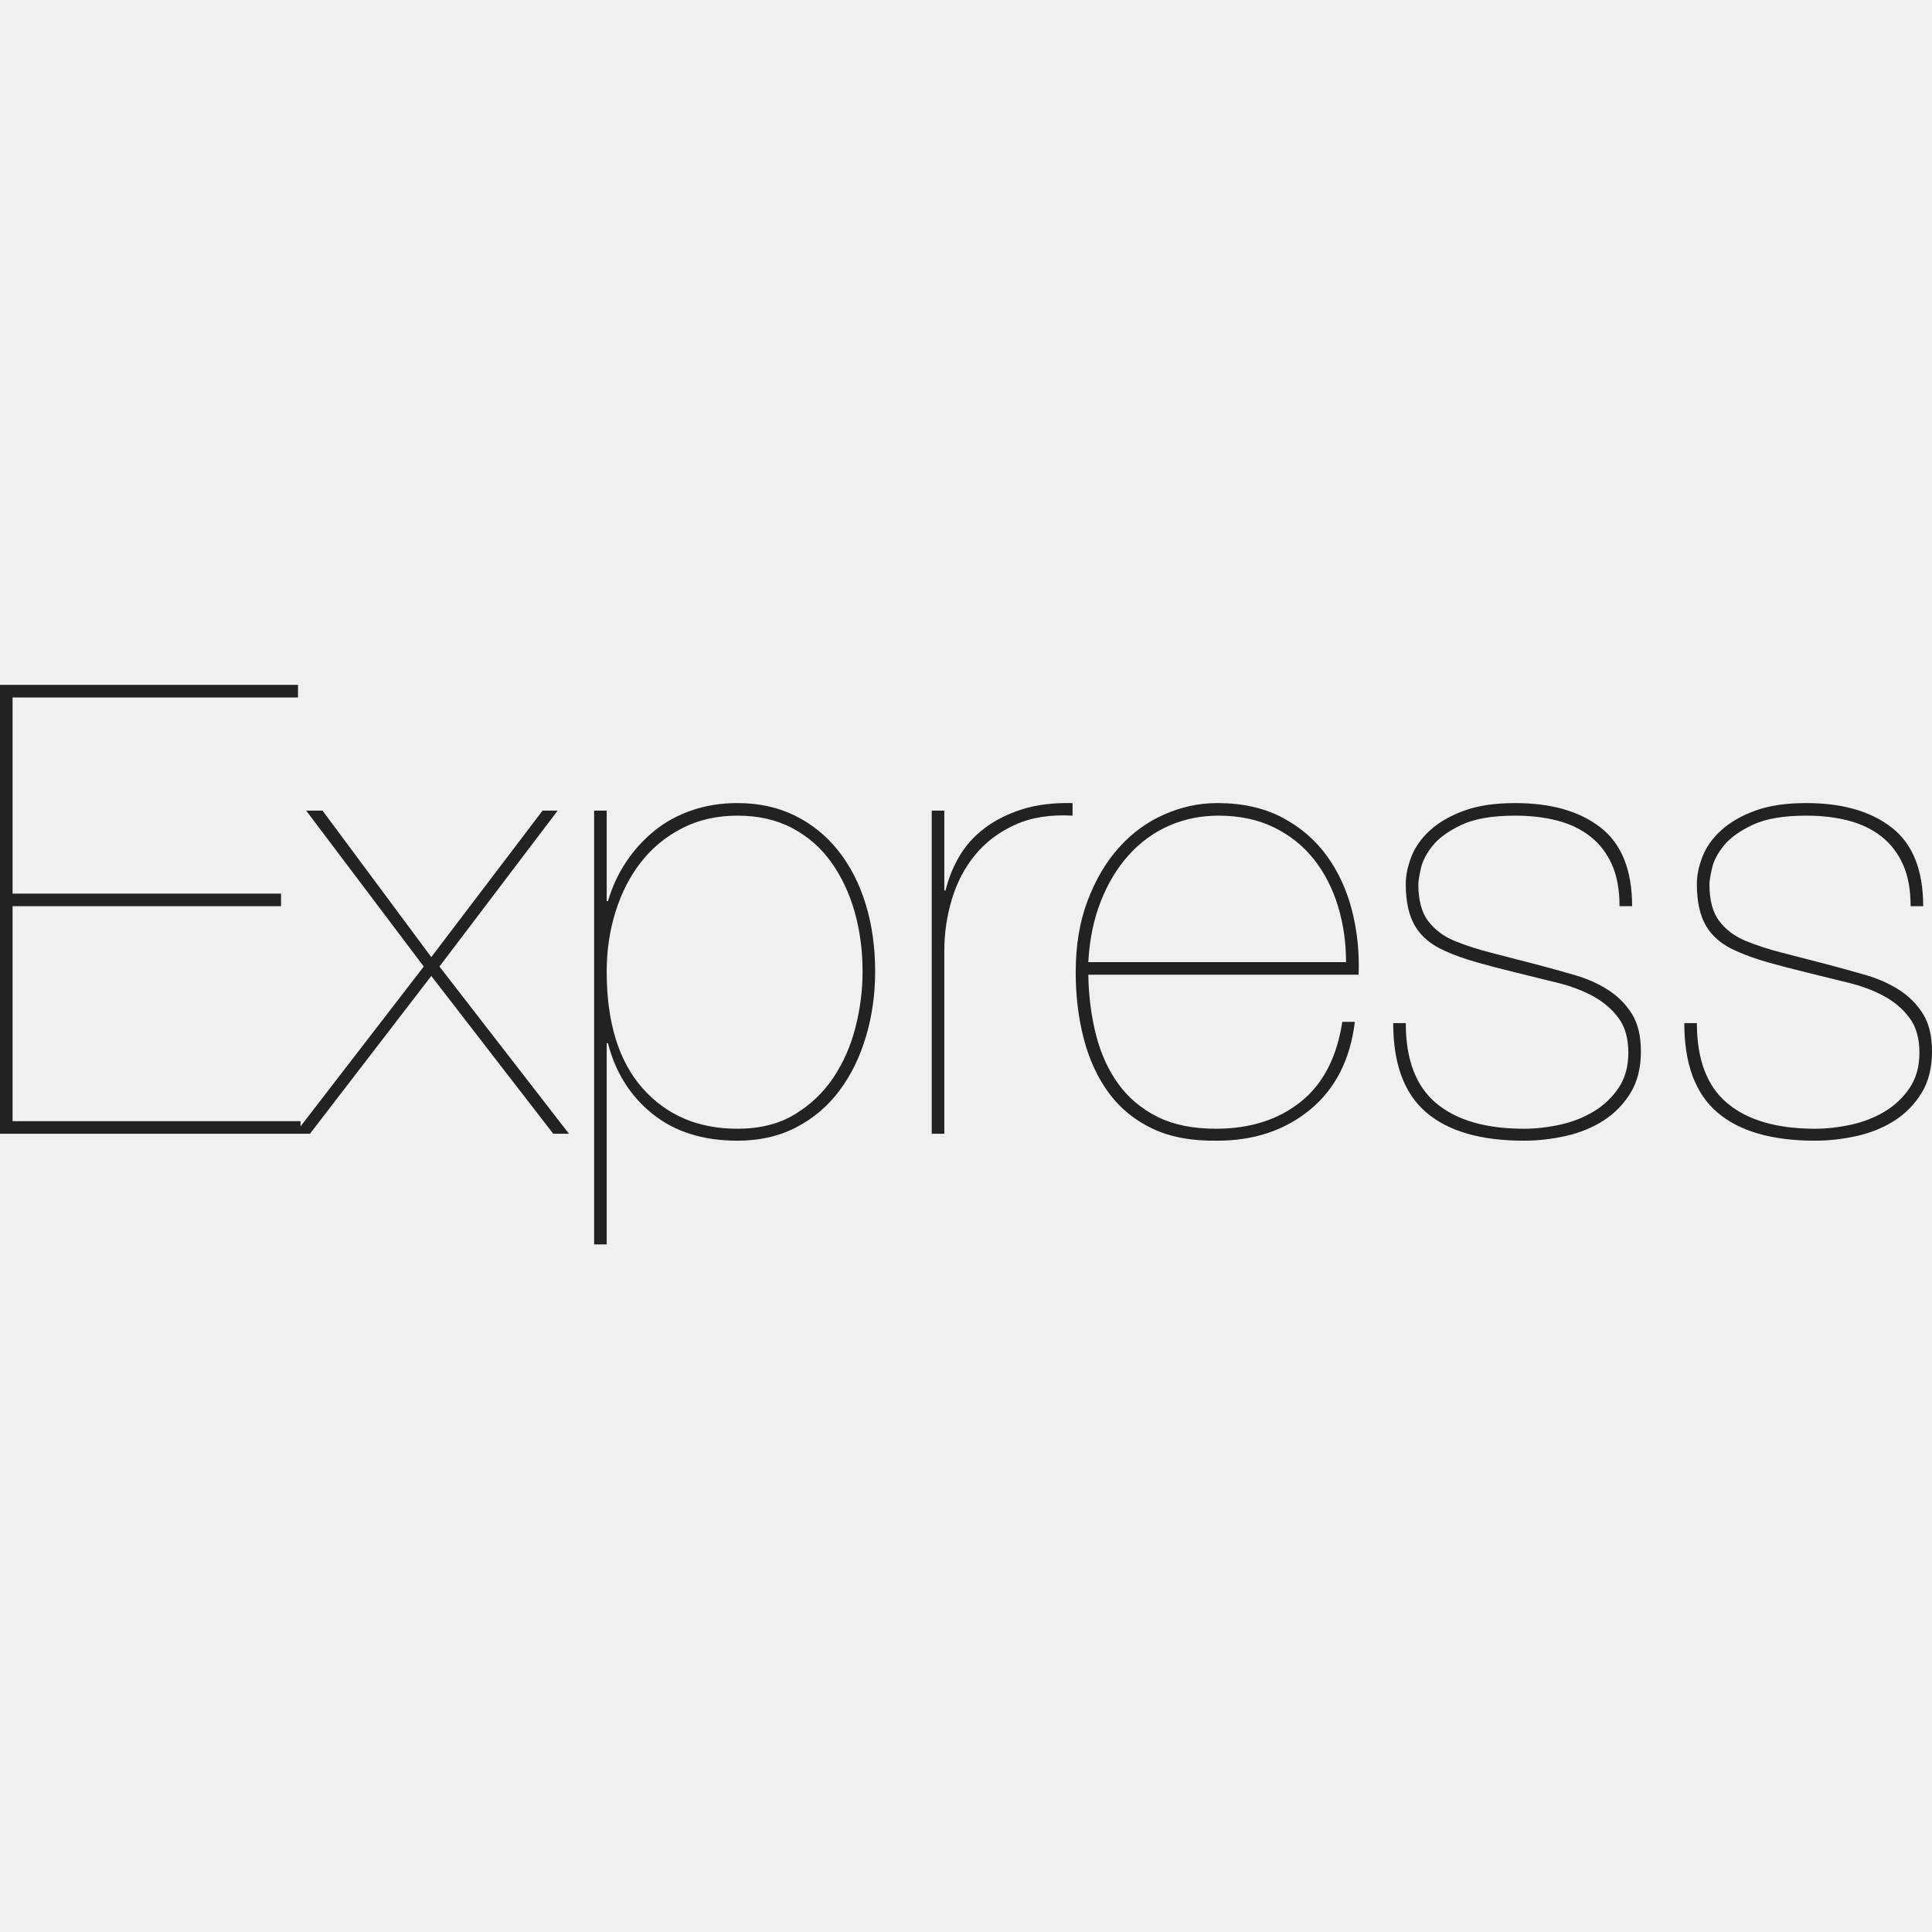
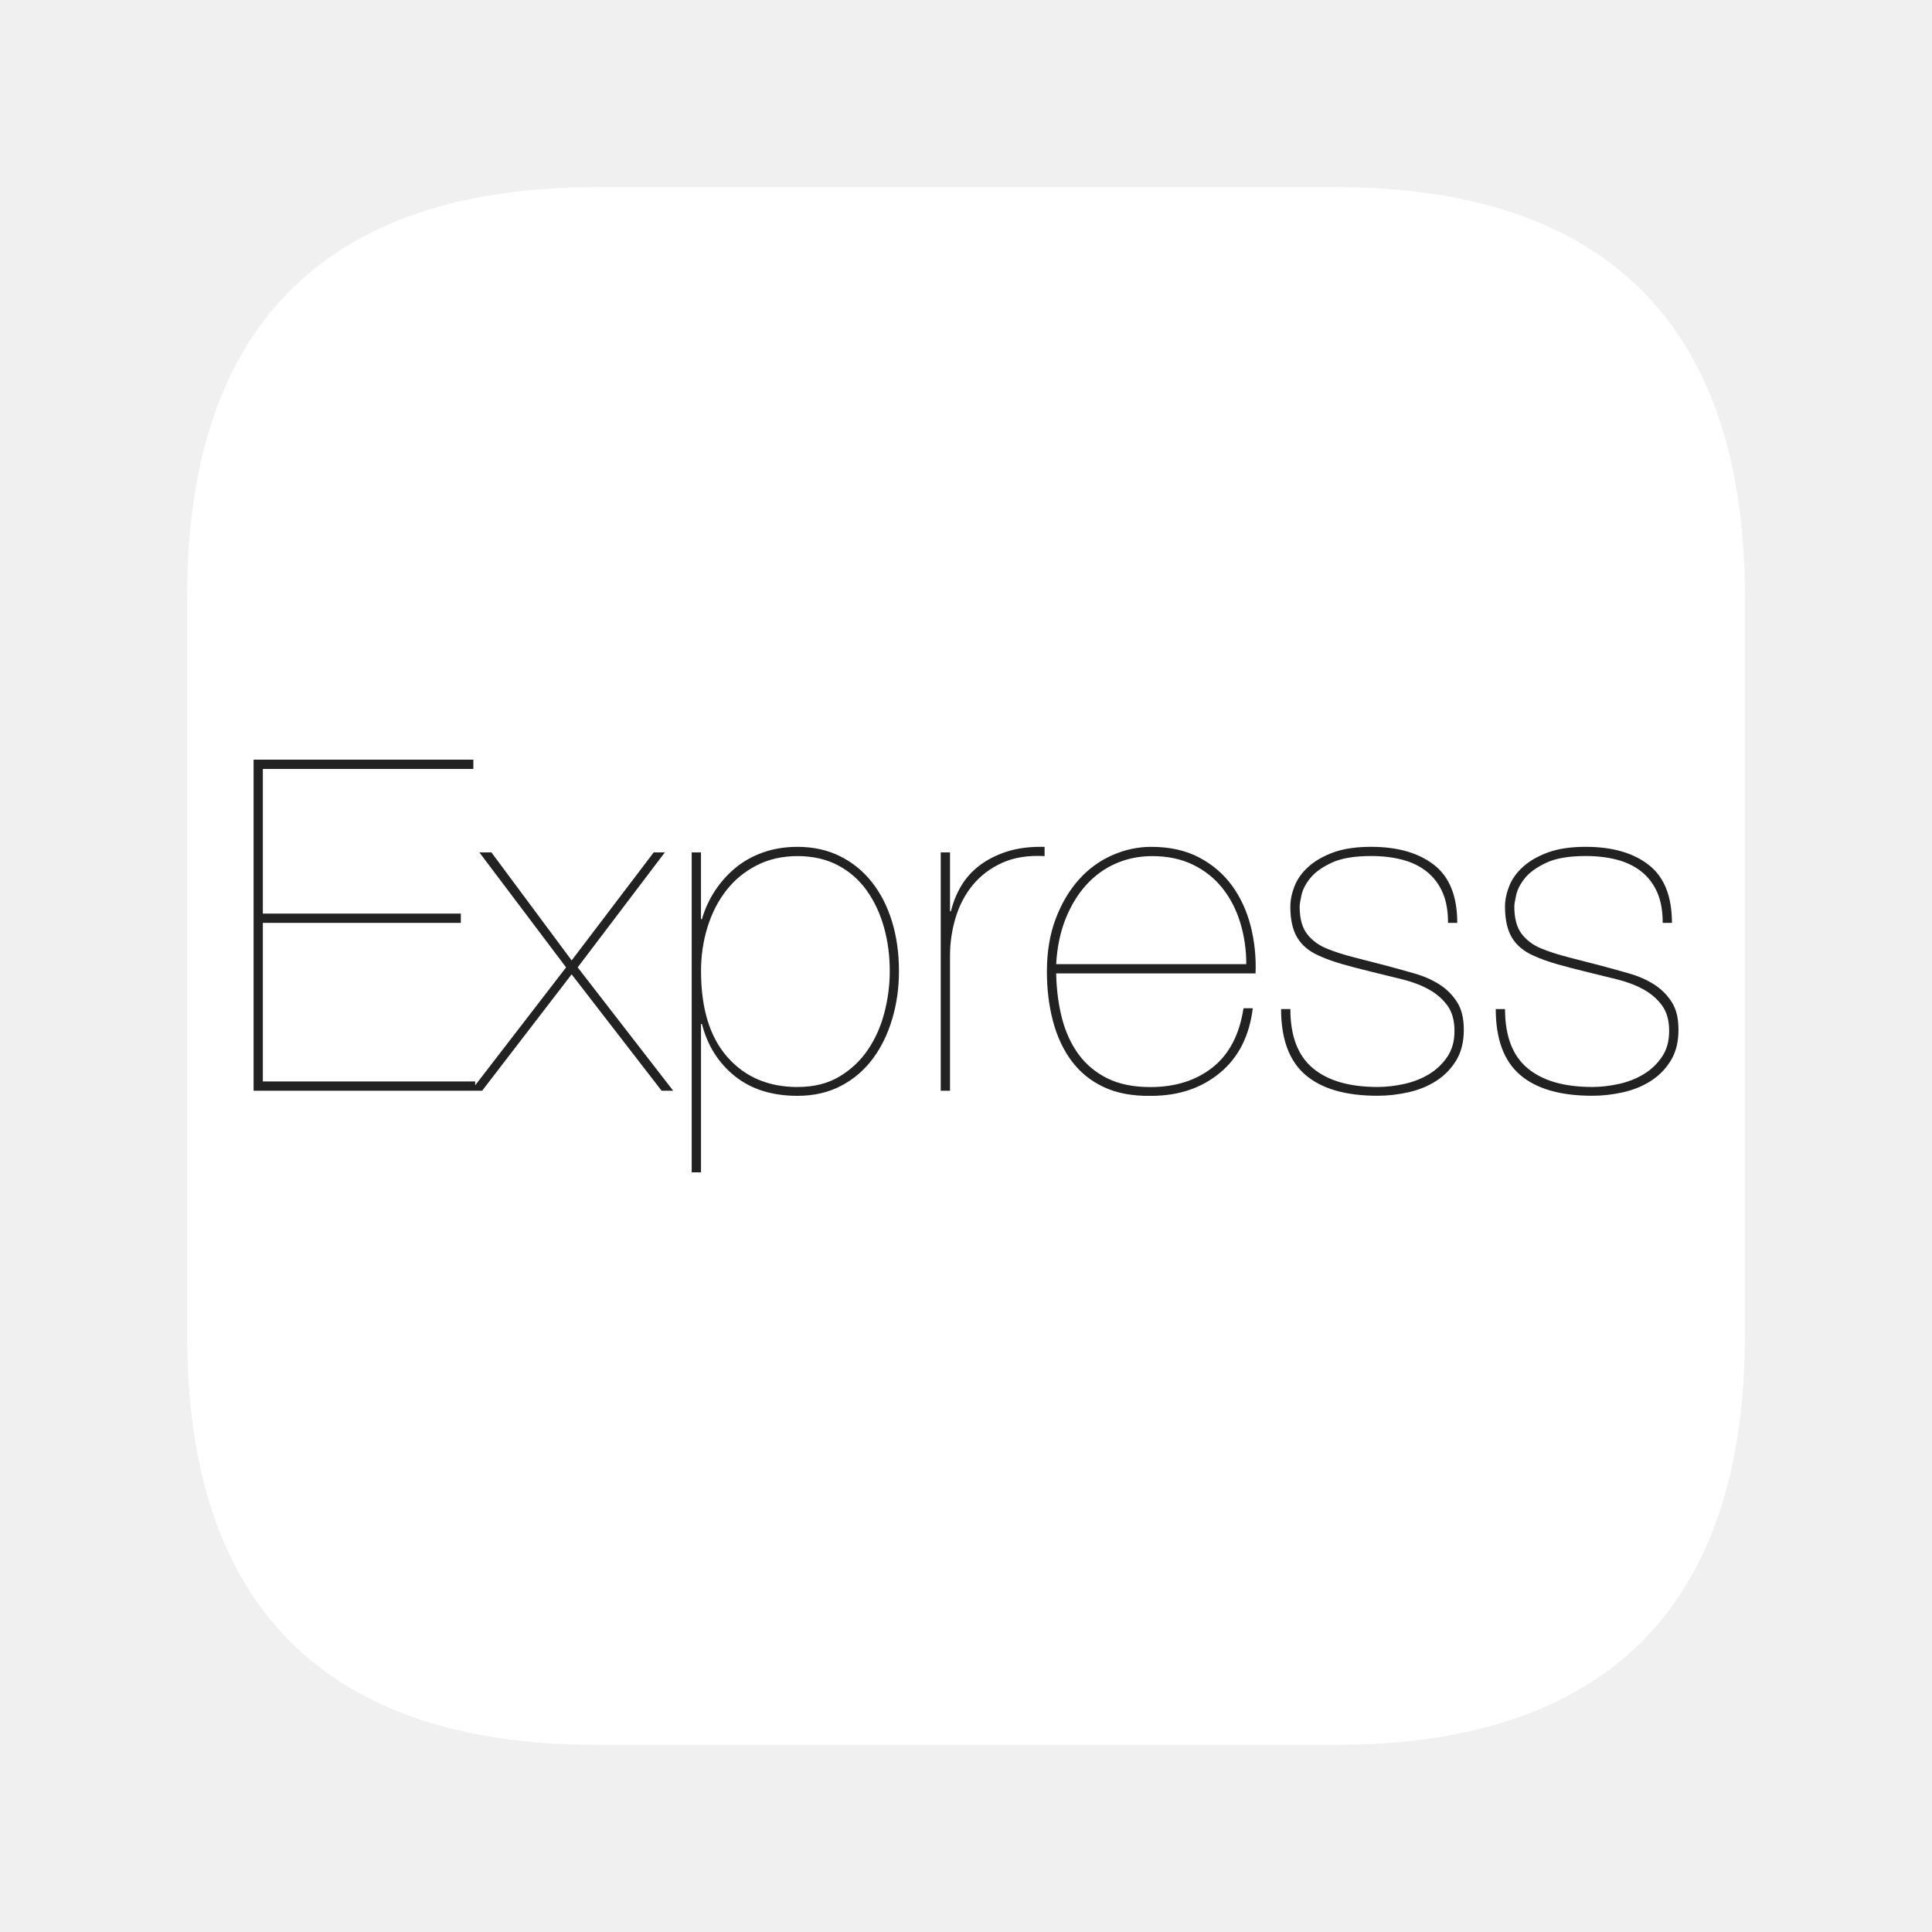
- <svg xmlns="http://www.w3.org/2000/svg" width="800px" height="800px" viewBox="0 -181.5 512 512" version="1.1" preserveAspectRatio="xMidYMid">
-   <g>
-     <path d="M3.332,115.629 L3.332,58.648 L74.476,58.648 L74.476,55.315 L3.332,55.315 L3.332,3.332 L78.974,3.332 L78.974,0 L-3.55271368e-15,0 L-3.55271368e-15,118.961 L79.641,118.961 L79.641,115.629 L3.332,115.629 L3.332,115.629 Z M143.787,33.322 L114.296,72.143 L85.472,33.322 L81.14,33.322 L112.297,74.642 L78.141,118.961 L82.14,118.961 L114.296,77.142 L146.619,118.961 L150.784,118.961 L116.462,74.642 L147.785,33.322 L143.787,33.322 L143.787,33.322 Z M160.781,148.285 L160.781,94.969 L161.114,94.969 C163.114,102.744 167.057,108.992 172.944,113.713 C178.831,118.434 186.328,120.794 195.436,120.794 C201.323,120.794 206.544,119.6 211.098,117.212 C215.652,114.824 219.456,111.575 222.511,107.465 C225.565,103.355 227.898,98.579 229.509,93.136 C231.119,87.694 231.925,81.973 231.925,75.975 C231.925,69.533 231.091,63.59 229.425,58.148 C227.759,52.705 225.343,47.984 222.178,43.986 C219.012,39.987 215.18,36.877 210.681,34.655 C206.183,32.434 201.101,31.323 195.436,31.323 C191.104,31.323 187.078,31.962 183.357,33.239 C179.636,34.517 176.332,36.321 173.444,38.654 C170.556,40.987 168.056,43.736 165.946,46.901 C163.836,50.067 162.225,53.538 161.114,57.315 L160.781,57.315 L160.781,33.322 L157.449,33.322 L157.449,148.285 L160.781,148.285 L160.781,148.285 Z M195.436,117.628 C184.995,117.628 176.609,114.046 170.278,106.882 C163.947,99.718 160.781,89.415 160.781,75.975 C160.781,70.421 161.559,65.145 163.114,60.147 C164.669,55.149 166.918,50.761 169.861,46.985 C172.805,43.208 176.443,40.209 180.774,37.988 C185.106,35.766 189.994,34.655 195.436,34.655 C200.99,34.655 205.85,35.766 210.015,37.988 C214.18,40.209 217.624,43.236 220.345,47.068 C223.066,50.9 225.121,55.288 226.51,60.23 C227.898,65.173 228.592,70.421 228.592,75.975 C228.592,80.974 227.954,85.944 226.676,90.887 C225.399,95.83 223.427,100.273 220.761,104.216 C218.096,108.159 214.68,111.38 210.515,113.88 C206.349,116.379 201.323,117.628 195.436,117.628 L195.436,117.628 L195.436,117.628 Z M250.252,118.961 L250.252,70.477 C250.252,65.812 250.918,61.258 252.251,56.815 C253.584,52.372 255.639,48.456 258.416,45.069 C261.193,41.681 264.719,39.015 268.996,37.071 C273.272,35.127 278.354,34.322 284.241,34.655 L284.241,31.323 C279.131,31.212 274.661,31.767 270.829,32.989 C266.996,34.211 263.692,35.877 260.915,37.988 C258.138,40.098 255.917,42.569 254.251,45.402 C252.584,48.234 251.363,51.261 250.585,54.482 L250.252,54.482 L250.252,33.322 L246.92,33.322 L246.92,118.961 L250.252,118.961 L250.252,118.961 Z M288.406,76.808 L360.049,76.808 C360.272,70.921 359.688,65.257 358.3,59.814 C356.912,54.371 354.69,49.539 351.636,45.319 C348.581,41.098 344.638,37.71 339.806,35.155 C334.974,32.6 329.226,31.323 322.562,31.323 C317.785,31.323 313.12,32.323 308.566,34.322 C304.012,36.322 300.013,39.237 296.57,43.069 C293.127,46.901 290.35,51.594 288.24,57.148 C286.129,62.702 285.074,69.033 285.074,76.142 C285.074,82.473 285.796,88.388 287.24,93.886 C288.684,99.384 290.905,104.161 293.904,108.215 C296.903,112.269 300.763,115.407 305.484,117.628 C310.205,119.85 315.897,120.905 322.562,120.794 C332.336,120.794 340.556,118.045 347.22,112.547 C353.885,107.048 357.828,99.301 359.05,89.304 L355.718,89.304 C354.274,98.746 350.58,105.827 344.638,110.547 C338.695,115.268 331.226,117.628 322.228,117.628 C316.119,117.628 310.954,116.573 306.733,114.463 C302.513,112.352 299.069,109.464 296.404,105.799 C293.738,102.133 291.766,97.829 290.489,92.886 C289.211,87.944 288.517,82.584 288.406,76.808 L288.406,76.808 L288.406,76.808 Z M356.717,73.476 L288.406,73.476 C288.739,67.478 289.85,62.091 291.738,57.315 C293.627,52.538 296.098,48.456 299.153,45.069 C302.207,41.681 305.762,39.098 309.816,37.321 C313.87,35.544 318.23,34.655 322.895,34.655 C328.449,34.655 333.336,35.683 337.557,37.738 C341.778,39.793 345.304,42.597 348.137,46.152 C350.969,49.706 353.107,53.844 354.551,58.564 C355.995,63.285 356.717,68.256 356.717,73.476 L356.717,73.476 L356.717,73.476 Z M429.194,58.648 L432.526,58.648 C432.526,49.095 429.749,42.153 424.195,37.821 C418.641,33.489 411.088,31.323 401.536,31.323 C396.204,31.323 391.706,31.99 388.04,33.322 C384.375,34.655 381.376,36.377 379.043,38.487 C376.711,40.598 375.045,42.93 374.045,45.485 C373.045,48.04 372.545,50.484 372.545,52.816 C372.545,57.481 373.378,61.202 375.045,63.979 C376.711,66.756 379.321,68.922 382.875,70.477 C385.319,71.588 388.096,72.587 391.206,73.476 C394.316,74.365 397.926,75.309 402.036,76.308 C405.701,77.197 409.311,78.086 412.866,78.974 C416.42,79.863 419.558,81.057 422.279,82.556 C425.001,84.056 427.222,85.972 428.944,88.305 C430.665,90.637 431.526,93.692 431.526,97.468 C431.526,101.134 430.665,104.244 428.944,106.799 C427.222,109.353 425.028,111.436 422.363,113.047 C419.697,114.657 416.725,115.823 413.449,116.545 C410.172,117.267 406.979,117.628 403.869,117.628 C393.761,117.628 386.013,115.379 380.626,110.881 C375.239,106.382 372.545,99.301 372.545,89.637 L369.213,89.637 C369.213,100.412 372.129,108.298 377.96,113.296 C383.792,118.295 392.428,120.794 403.869,120.794 C407.534,120.794 411.227,120.377 414.948,119.544 C418.669,118.711 422.002,117.351 424.945,115.462 C427.889,113.574 430.277,111.131 432.109,108.131 C433.942,105.132 434.858,101.467 434.858,97.135 C434.858,93.025 434.053,89.693 432.443,87.138 C430.832,84.584 428.722,82.473 426.111,80.807 C423.501,79.141 420.558,77.836 417.281,76.892 C414.004,75.947 410.7,75.031 407.367,74.143 C402.702,72.921 398.62,71.865 395.121,70.977 C391.623,70.088 388.374,69.033 385.375,67.811 C382.487,66.589 380.182,64.84 378.46,62.563 C376.738,60.286 375.878,57.037 375.878,52.816 C375.878,52.039 376.1,50.65 376.544,48.651 C376.988,46.651 378.044,44.624 379.71,42.569 C381.376,40.515 383.931,38.682 387.374,37.071 C390.817,35.461 395.538,34.655 401.536,34.655 C405.646,34.655 409.394,35.1 412.782,35.988 C416.17,36.877 419.086,38.293 421.529,40.237 C423.973,42.181 425.861,44.652 427.194,47.651 C428.527,50.65 429.194,54.316 429.194,58.648 L429.194,58.648 L429.194,58.648 Z M506.335,58.648 L509.667,58.648 C509.667,49.095 506.891,42.153 501.337,37.821 C495.783,33.489 488.23,31.323 478.678,31.323 C473.346,31.323 468.847,31.99 465.182,33.322 C461.516,34.655 458.517,36.377 456.185,38.487 C453.852,40.598 452.186,42.93 451.186,45.485 C450.187,48.04 449.687,50.484 449.687,52.816 C449.687,57.481 450.52,61.202 452.186,63.979 C453.852,66.756 456.463,68.922 460.017,70.477 C462.461,71.588 465.237,72.587 468.348,73.476 C471.458,74.365 475.068,75.309 479.177,76.308 C482.843,77.197 486.453,78.086 490.007,78.974 C493.562,79.863 496.699,81.057 499.421,82.556 C502.142,84.056 504.364,85.972 506.085,88.305 C507.807,90.637 508.668,93.692 508.668,97.468 C508.668,101.134 507.807,104.244 506.085,106.799 C504.364,109.353 502.17,111.436 499.504,113.047 C496.838,114.657 493.867,115.823 490.59,116.545 C487.314,117.267 484.12,117.628 481.01,117.628 C470.902,117.628 463.155,115.379 457.768,110.881 C452.38,106.382 449.687,99.301 449.687,89.637 L446.355,89.637 C446.355,100.412 449.27,108.298 455.102,113.296 C460.933,118.295 469.569,120.794 481.01,120.794 C484.676,120.794 488.369,120.377 492.09,119.544 C495.811,118.711 499.143,117.351 502.087,115.462 C505.03,113.574 507.418,111.131 509.251,108.131 C511.084,105.132 512,101.467 512,97.135 C512,93.025 511.195,89.693 509.584,87.138 C507.974,84.584 505.863,82.473 503.253,80.807 C500.643,79.141 497.699,77.836 494.422,76.892 C491.146,75.947 487.841,75.031 484.509,74.143 C479.844,72.921 475.762,71.865 472.263,70.977 C468.764,70.088 465.515,69.033 462.516,67.811 C459.628,66.589 457.323,64.84 455.602,62.563 C453.88,60.286 453.019,57.037 453.019,52.816 C453.019,52.039 453.241,50.65 453.686,48.651 C454.13,46.651 455.185,44.624 456.851,42.569 C458.517,40.515 461.072,38.682 464.515,37.071 C467.959,35.461 472.679,34.655 478.678,34.655 C482.787,34.655 486.536,35.1 489.924,35.988 C493.312,36.877 496.227,38.293 498.671,40.237 C501.115,42.181 503.003,44.652 504.336,47.651 C505.669,50.65 506.335,54.316 506.335,58.648 L506.335,58.648 L506.335,58.648 Z" fill="#222222">
+ <svg xmlns="http://www.w3.org/2000/svg" viewBox="0 0 800 800">
+   <defs>
+     <style>
+       .uuid-e9b0aedd-2091-47bc-bed7-95d82ad89f43 {
+         fill: none;
+       }

- </path>
+       .uuid-e9b0aedd-2091-47bc-bed7-95d82ad89f43, .uuid-3203b2f8-c074-4563-80e4-58d4548157ae, .uuid-bf7349f6-d9a3-4777-bed4-a8199d9af6f6 {
+         stroke-width: 0px;
+       }
+ 
+       .uuid-3203b2f8-c074-4563-80e4-58d4548157ae {
+         fill: #222;
+       }
+ 
+       .uuid-bf7349f6-d9a3-4777-bed4-a8199d9af6f6 {
+         fill: #fff;
+       }
+     </style>
+   </defs>
+   <g id="uuid-1e75e6d1-e37e-4e05-9157-a7ea32bc752e" data-name="Layer 5">
+     <rect class="uuid-e9b0aedd-2091-47bc-bed7-95d82ad89f43" width="800" height="800" />
+   </g>
+   <g id="uuid-768e8aef-dcd2-4dde-add6-36f80cb0d2cd" data-name="Layer 3">
+     <path class="uuid-bf7349f6-d9a3-4777-bed4-a8199d9af6f6" d="M553.24,77.5H246.76c-111.77,0-169.26,57.5-169.26,169.26v306.48c0,111.76,57.49,169.26,169.26,169.26h306.48c111.76,0,169.26-57.49,169.26-169.26V246.76c0-111.77-57.5-169.26-169.26-169.26Z" />
+   </g>
+   <g id="uuid-4be44bd1-81e5-43fb-ad27-7caff54cf61d" data-name="Layer 1">
+     <path class="uuid-3203b2f8-c074-4563-80e4-58d4548157ae" d="M108.84,447.81v-65.66h81.98v-3.84h-81.98v-59.9h87.17v-3.84h-91.01v137.08h91.77v-3.84h-87.93ZM270.69,352.96l-33.98,44.73-33.22-44.73h-4.99l35.9,47.61-39.36,51.07h4.61l37.05-48.19,37.25,48.19h4.8l-39.55-51.07,36.1-47.61h-4.61ZM290.27,485.44v-61.44h.38c2.3,8.96,6.85,16.16,13.63,21.6,6.78,5.44,15.42,8.16,25.92,8.16,6.78,0,12.8-1.38,18.05-4.13s9.63-6.5,13.15-11.23c3.52-4.74,6.21-10.24,8.06-16.51,1.86-6.27,2.78-12.86,2.78-19.78,0-7.42-.96-14.27-2.88-20.54-1.92-6.27-4.7-11.71-8.35-16.32s-8.06-8.19-13.25-10.75c-5.18-2.56-11.04-3.84-17.57-3.84-4.99,0-9.63.74-13.92,2.21-4.29,1.47-8.1,3.55-11.42,6.24-3.33,2.69-6.21,5.86-8.64,9.5-2.43,3.65-4.29,7.65-5.57,12h-.38v-27.65h-3.84v132.48h3.84ZM330.21,450.11c-12.03,0-21.7-4.13-28.99-12.38-7.3-8.26-10.94-20.13-10.94-35.62,0-6.4.9-12.48,2.69-18.24s4.38-10.82,7.78-15.17c3.39-4.35,7.58-7.81,12.58-10.37,4.99-2.56,10.62-3.84,16.9-3.84s12,1.28,16.8,3.84c4.8,2.56,8.77,6.05,11.9,10.46,3.14,4.42,5.5,9.47,7.1,15.17,1.6,5.7,2.4,11.74,2.4,18.14,0,5.76-.74,11.49-2.21,17.18-1.47,5.7-3.74,10.82-6.82,15.36-3.07,4.54-7.01,8.26-11.81,11.14-4.8,2.88-10.59,4.32-17.38,4.32h0ZM393.38,451.65v-55.87c0-5.38.77-10.62,2.3-15.74s3.9-9.63,7.1-13.54c3.2-3.9,7.26-6.98,12.19-9.22,4.93-2.24,10.78-3.17,17.57-2.78v-3.84c-5.89-.13-11.04.51-15.46,1.92-4.42,1.41-8.22,3.33-11.42,5.76-3.2,2.43-5.76,5.28-7.68,8.54-1.92,3.26-3.33,6.75-4.22,10.46h-.38v-24.38h-3.84v98.69h3.84ZM437.34,403.07h82.56c.26-6.78-.42-13.31-2.02-19.58-1.6-6.27-4.16-11.84-7.68-16.7-3.52-4.86-8.06-8.77-13.63-11.71s-12.19-4.42-19.87-4.42c-5.5,0-10.88,1.15-16.13,3.46s-9.86,5.66-13.82,10.08-7.17,9.82-9.6,16.22-3.65,13.7-3.65,21.89c0,7.3.83,14.11,2.5,20.45,1.66,6.34,4.22,11.84,7.68,16.51,3.46,4.67,7.9,8.29,13.34,10.85,5.44,2.56,12,3.78,19.68,3.65,11.26,0,20.74-3.17,28.42-9.5s12.22-15.26,13.63-26.78h-3.84c-1.66,10.88-5.92,19.04-12.77,24.48s-15.46,8.16-25.82,8.16c-7.04,0-12.99-1.22-17.86-3.65-4.86-2.43-8.83-5.76-11.9-9.98-3.07-4.22-5.34-9.18-6.82-14.88-1.47-5.7-2.27-11.87-2.4-18.53h0ZM516.06,399.23h-78.72c.38-6.91,1.66-13.12,3.84-18.62,2.18-5.5,5.02-10.21,8.54-14.11,3.52-3.9,7.62-6.88,12.29-8.93,4.67-2.05,9.7-3.07,15.07-3.07,6.4,0,12.03,1.18,16.9,3.55,4.86,2.37,8.93,5.6,12.19,9.7,3.26,4.1,5.73,8.86,7.39,14.3,1.66,5.44,2.5,11.17,2.5,17.18h0ZM599.58,382.14h3.84c0-11.01-3.2-19.01-9.6-24s-15.1-7.49-26.11-7.49c-6.14,0-11.33.77-15.55,2.3-4.22,1.54-7.68,3.52-10.37,5.95s-4.61,5.12-5.76,8.06c-1.15,2.94-1.73,5.76-1.73,8.45,0,5.38.96,9.66,2.88,12.86s4.93,5.7,9.02,7.49c2.82,1.28,6.02,2.43,9.6,3.46s7.74,2.11,12.48,3.26c4.22,1.02,8.38,2.05,12.48,3.07,4.1,1.02,7.71,2.4,10.85,4.13s5.7,3.94,7.68,6.62c1.98,2.69,2.98,6.21,2.98,10.56s-.99,7.81-2.98,10.75c-1.98,2.94-4.51,5.34-7.58,7.2-3.07,1.86-6.5,3.2-10.27,4.03-3.78.83-7.46,1.25-11.04,1.25-11.65,0-20.58-2.59-26.78-7.78s-9.31-13.34-9.31-24.48h-3.84c0,12.42,3.36,21.5,10.08,27.26,6.72,5.76,16.67,8.64,29.86,8.64,4.22,0,8.48-.48,12.77-1.44,4.29-.96,8.13-2.53,11.52-4.7,3.39-2.18,6.14-4.99,8.26-8.45,2.11-3.46,3.17-7.68,3.17-12.67s-.93-8.58-2.78-11.52c-1.86-2.94-4.29-5.38-7.3-7.3-3.01-1.92-6.4-3.42-10.18-4.51-3.78-1.09-7.58-2.14-11.42-3.17-5.38-1.41-10.08-2.62-14.11-3.65-4.03-1.02-7.78-2.24-11.23-3.65-3.33-1.41-5.98-3.42-7.97-6.05-1.98-2.62-2.98-6.37-2.98-11.23,0-.9.26-2.5.77-4.8s1.73-4.64,3.65-7.01c1.92-2.37,4.86-4.48,8.83-6.34s9.41-2.78,16.32-2.78c4.74,0,9.06.51,12.96,1.54,3.9,1.02,7.26,2.66,10.08,4.9,2.82,2.24,4.99,5.09,6.53,8.54s2.3,7.68,2.3,12.67h0ZM688.47,382.14h3.84c0-11.01-3.2-19.01-9.6-24-6.4-4.99-15.1-7.49-26.11-7.49-6.14,0-11.33.77-15.55,2.3-4.22,1.54-7.68,3.52-10.37,5.95s-4.61,5.12-5.76,8.06c-1.15,2.94-1.73,5.76-1.73,8.45,0,5.38.96,9.66,2.88,12.86s4.93,5.7,9.02,7.49c2.82,1.28,6.02,2.43,9.6,3.46,3.58,1.02,7.74,2.11,12.48,3.26,4.22,1.02,8.38,2.05,12.48,3.07,4.1,1.02,7.71,2.4,10.85,4.13,3.14,1.73,5.7,3.94,7.68,6.62,1.98,2.69,2.98,6.21,2.98,10.56s-.99,7.81-2.98,10.75c-1.98,2.94-4.51,5.34-7.58,7.2-3.07,1.86-6.5,3.2-10.27,4.03s-7.46,1.25-11.04,1.25c-11.65,0-20.58-2.59-26.78-7.78-6.21-5.18-9.31-13.34-9.31-24.48h-3.84c0,12.42,3.36,21.5,10.08,27.26,6.72,5.76,16.67,8.64,29.86,8.64,4.22,0,8.48-.48,12.77-1.44s8.13-2.53,11.52-4.7c3.39-2.18,6.14-4.99,8.26-8.45,2.11-3.46,3.17-7.68,3.17-12.67s-.93-8.58-2.78-11.52c-1.86-2.94-4.29-5.38-7.3-7.3-3.01-1.92-6.4-3.42-10.18-4.51-3.78-1.09-7.58-2.14-11.42-3.17-5.38-1.41-10.08-2.62-14.11-3.65s-7.78-2.24-11.23-3.65c-3.33-1.41-5.98-3.42-7.97-6.05-1.98-2.62-2.98-6.37-2.98-11.23,0-.9.26-2.5.77-4.8s1.73-4.64,3.65-7.01,4.86-4.48,8.83-6.34c3.97-1.86,9.41-2.78,16.32-2.78,4.74,0,9.06.51,12.96,1.54,3.9,1.02,7.26,2.66,10.08,4.9,2.82,2.24,4.99,5.09,6.53,8.54,1.54,3.46,2.3,7.68,2.3,12.67h0Z" />
  </g>
</svg>
